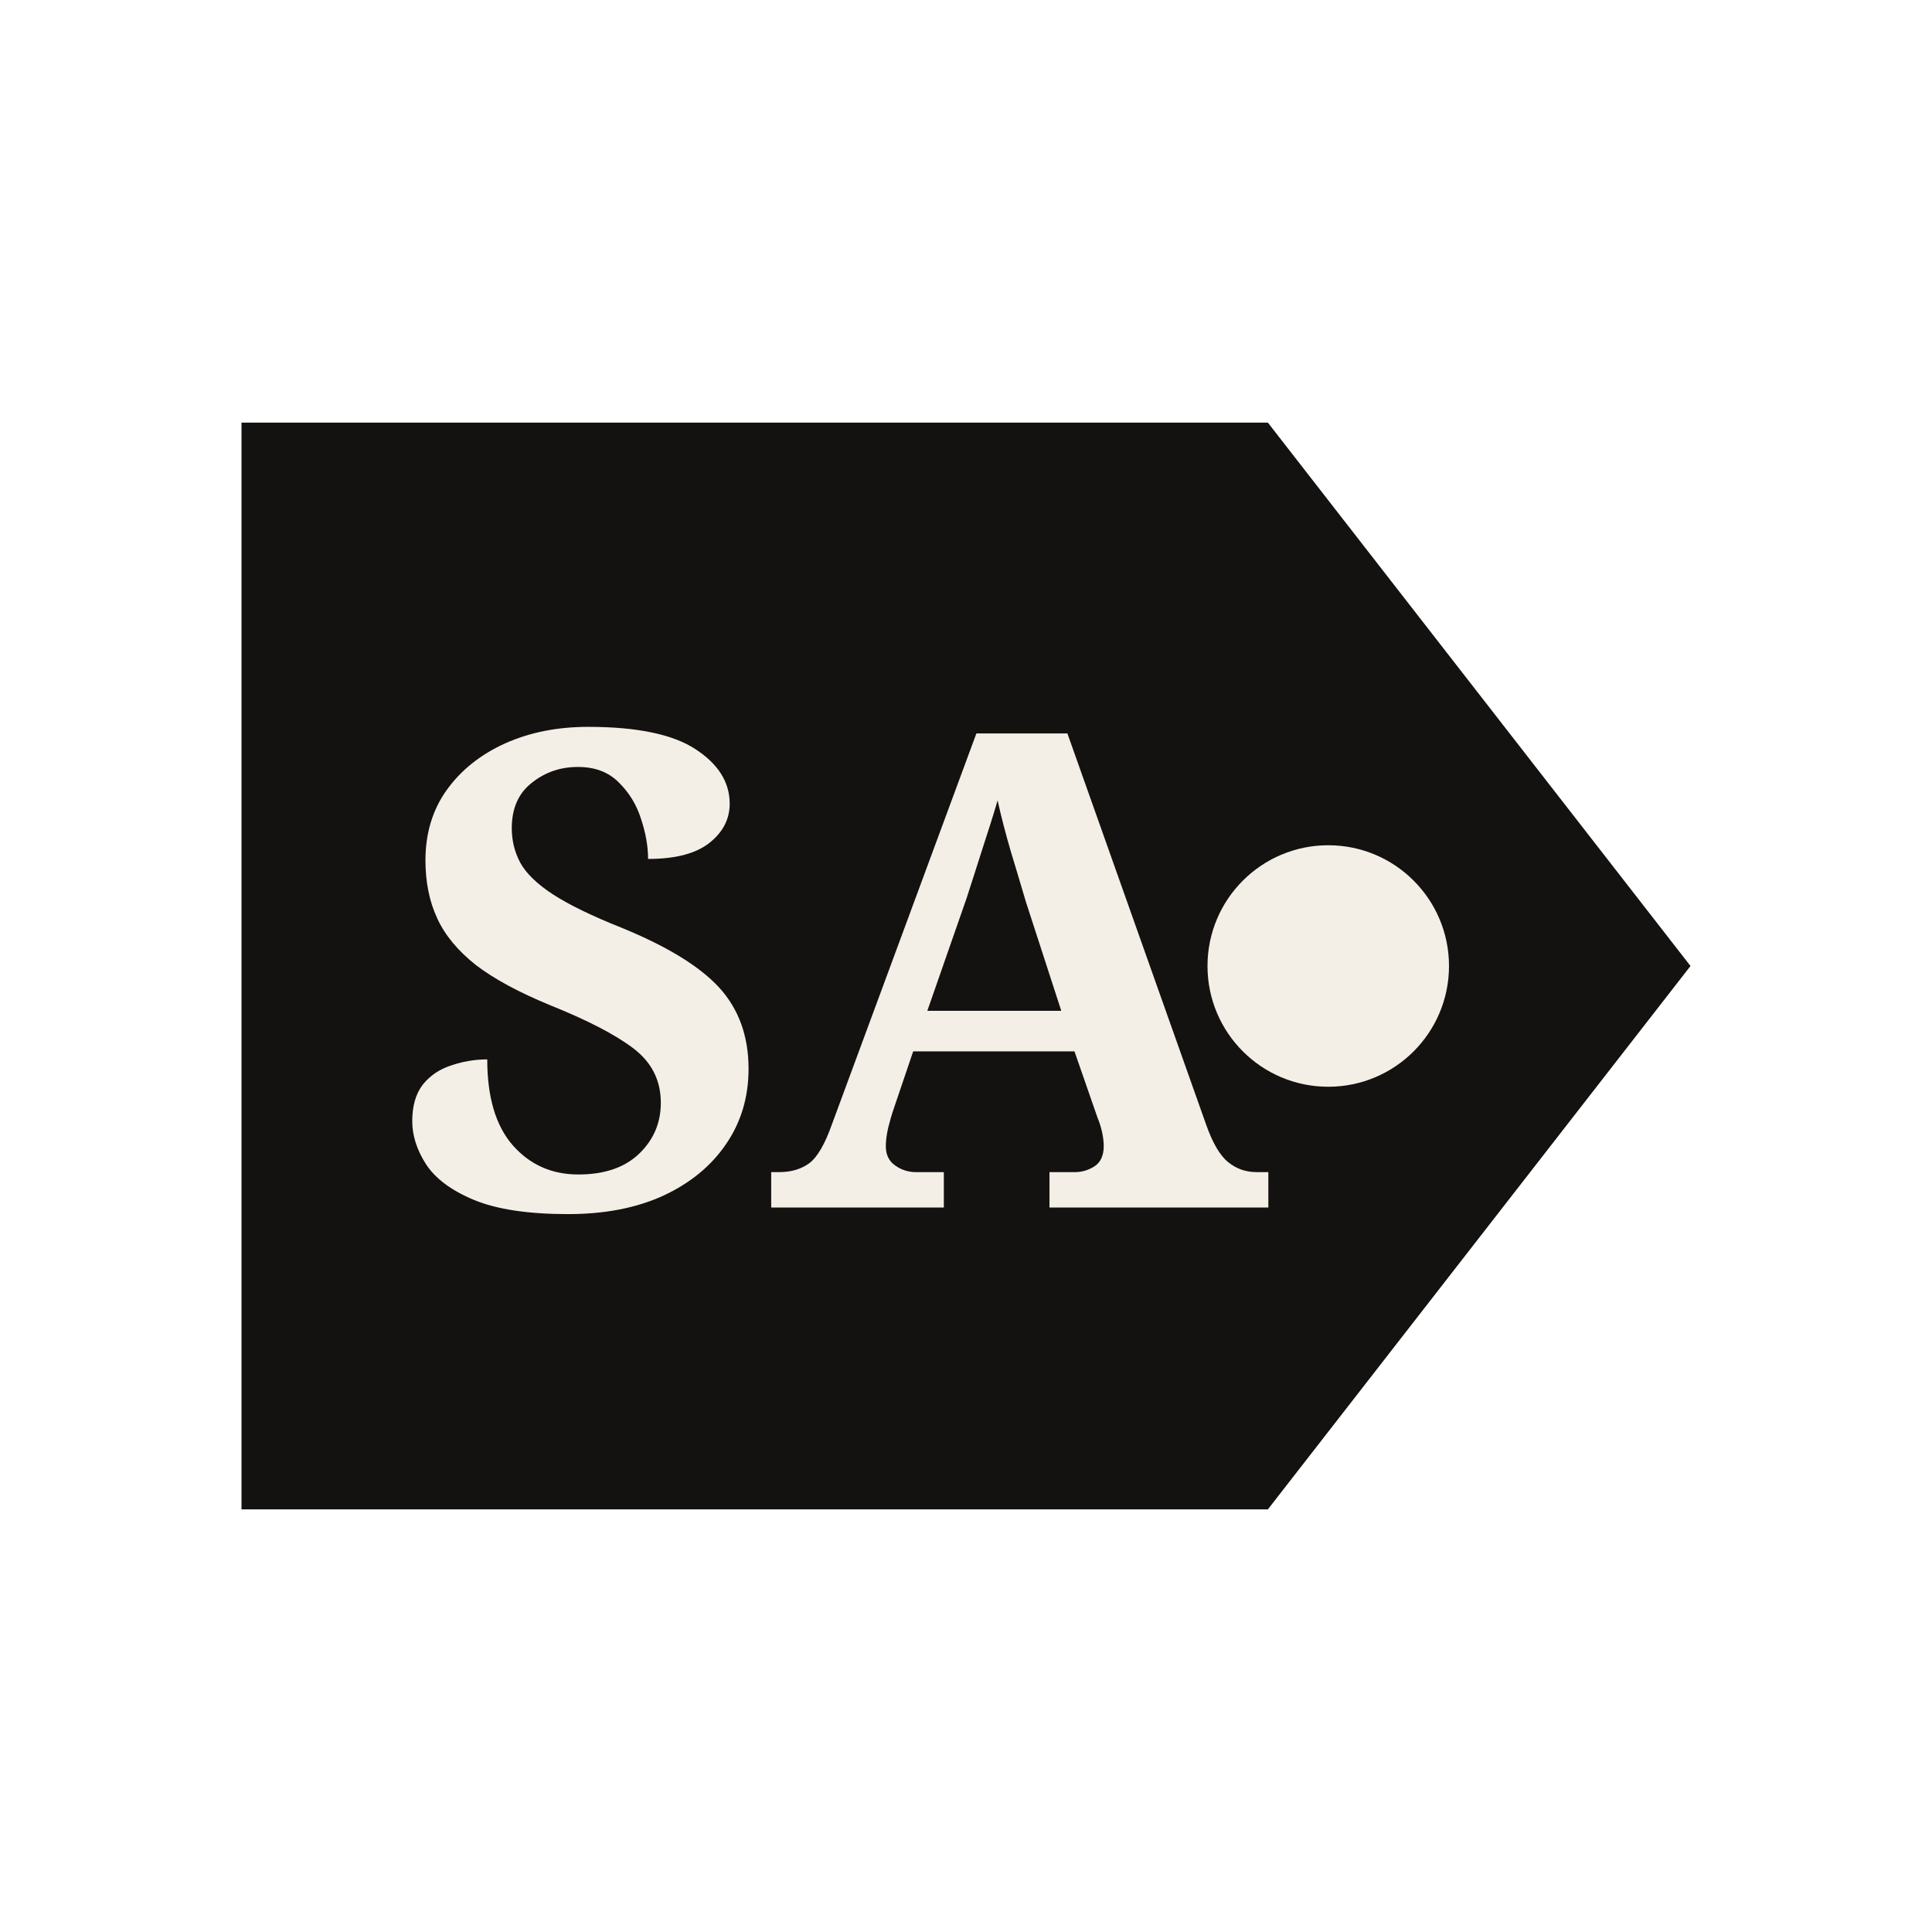
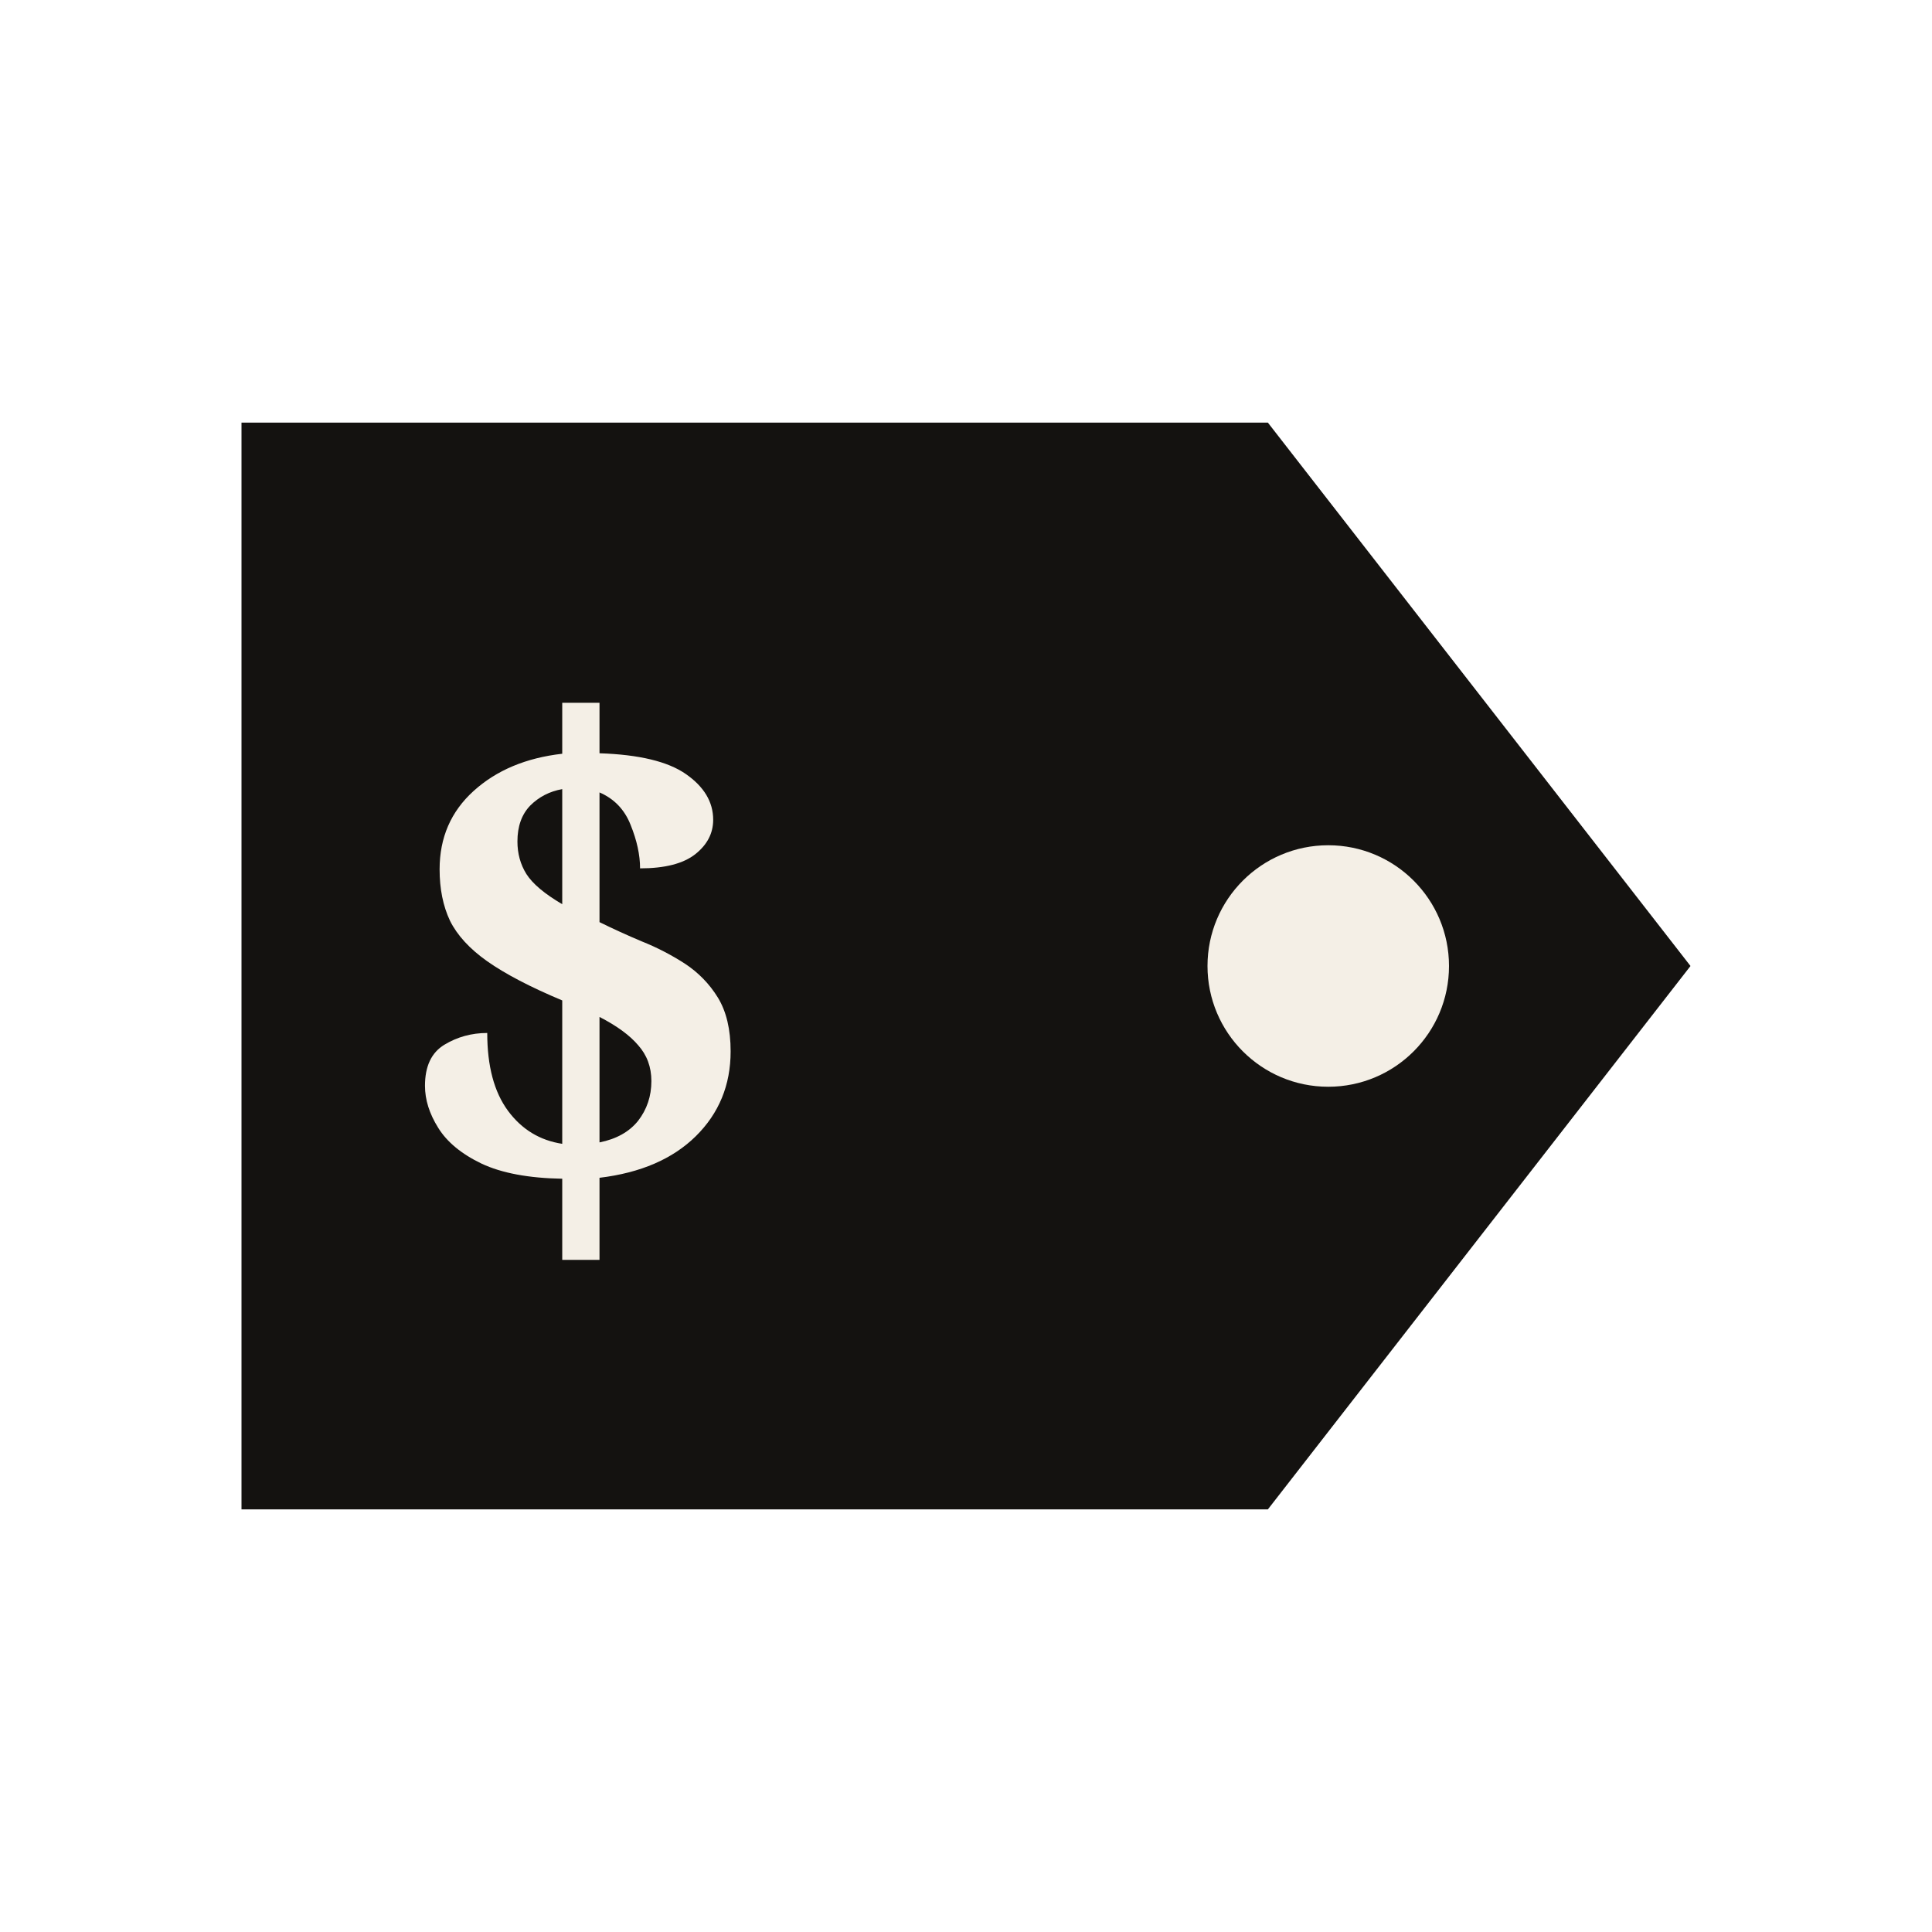
<svg xmlns="http://www.w3.org/2000/svg" viewBox="0 0 64 64">
  <path d="M8 14h34l14 18-14 18H8z" fill="#141210" />
  <circle cx="44" cy="32" r="4" fill="#f4efe6" />
-   <text x="13" y="40" font-family="Georgia" font-weight="700" font-size="22" fill="#f4efe6">SA</text>
+   <text x="13" y="40" font-family="Georgia" font-weight="700" font-size="22" fill="#f4efe6">$</text>
</svg>
